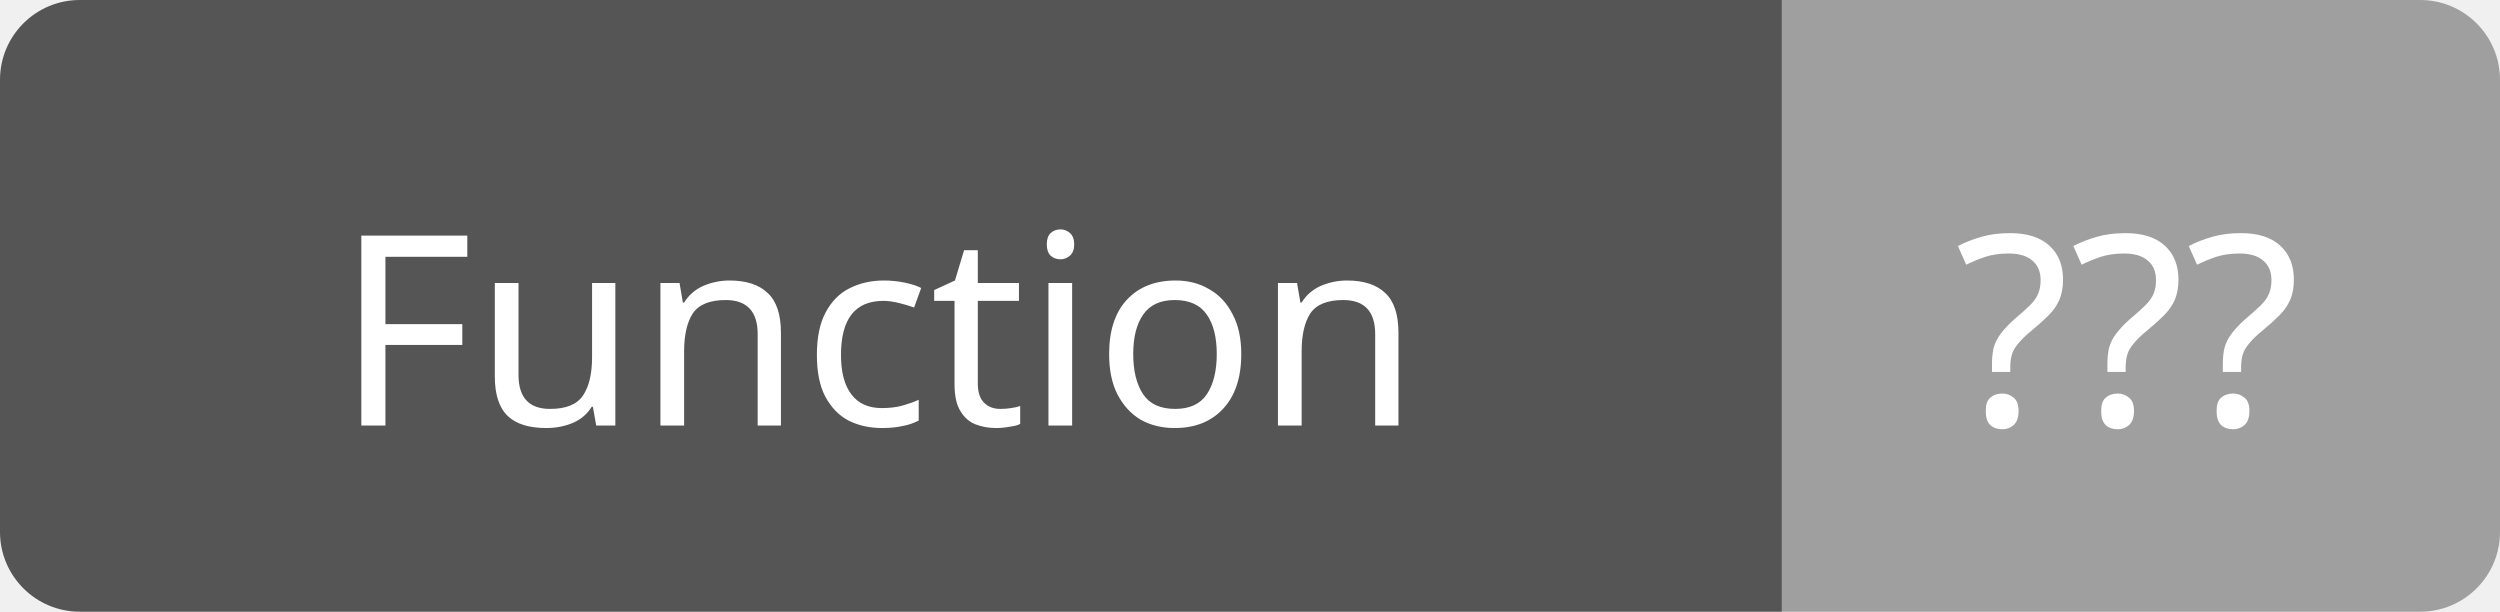
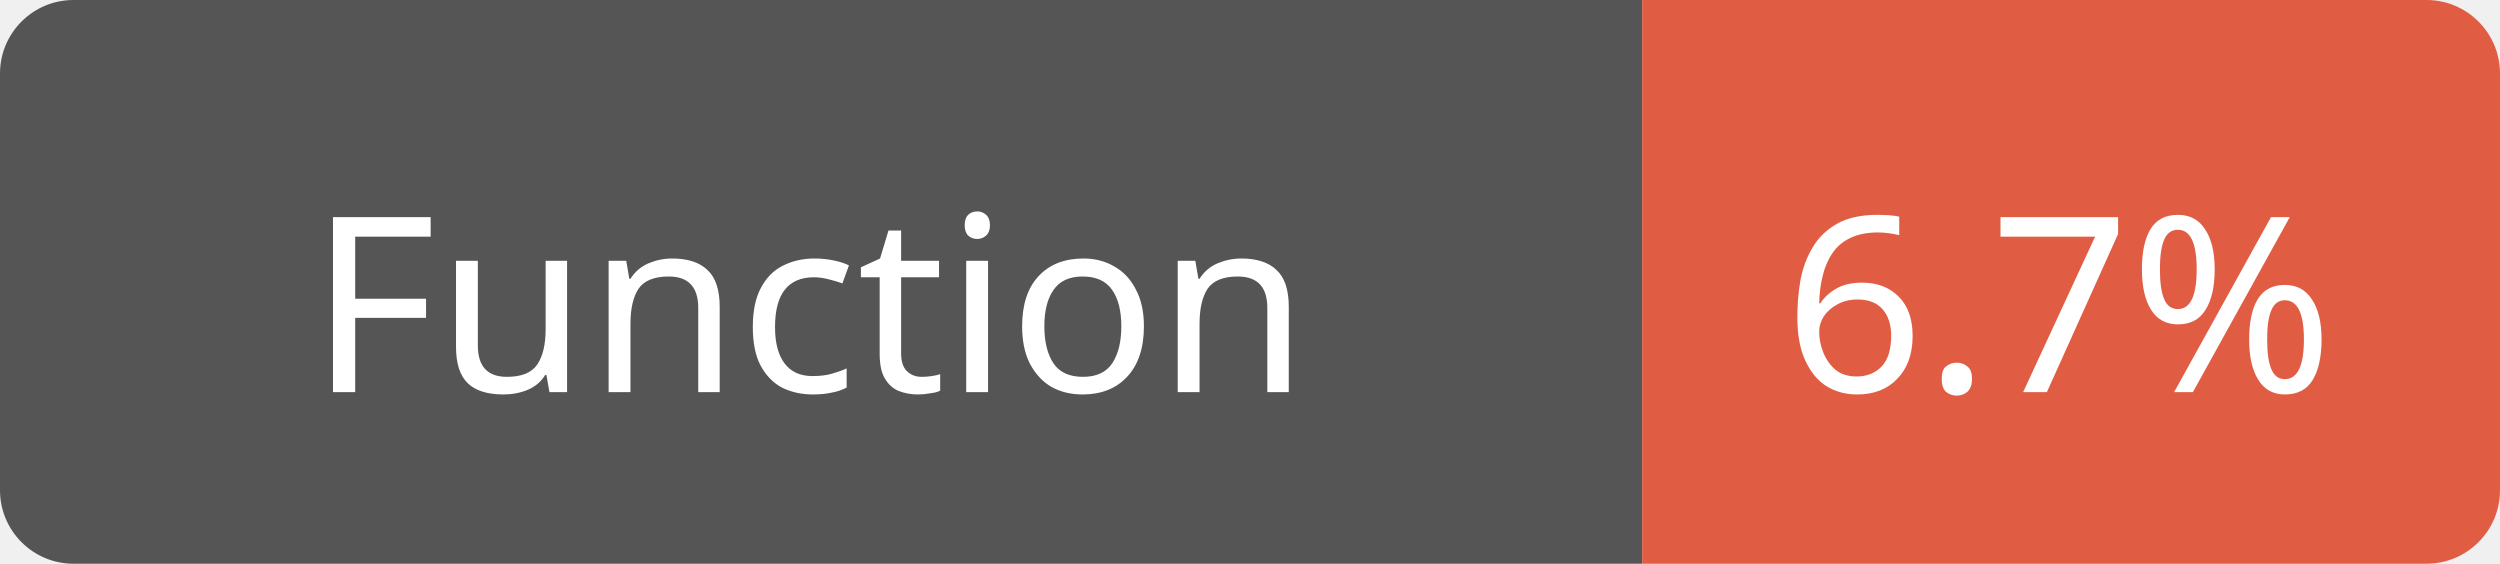
- <svg xmlns="http://www.w3.org/2000/svg" width="94" height="23">
+ <svg xmlns="http://www.w3.org/2000/svg" width="102" height="23">
  <path d="M3,0 h61 h3 v23 h-3 h-61 a3,3 0 0 1 -3,-3 v-17 a3,3 0 0 1 3,-3 z" fill="#555" />
-   <path d="M70,0 h21 a3,3 0 0 1 3,3 v17 a3,3 0 0 1 -3,3 h-21 h-3 v-23 h3 z" fill="#9f9f9f" />
+   <path d="M70,0 h29 a3,3 0 0 1 3,3 v17 a3,3 0 0 1 -3,3 h-29 h-3 v-23 h3 z" fill="#e05d44" />
  <text x="33" y="16" fill="#fff" font-family="Verdana" font-size="10" text-anchor="middle">Function</text>
-   <text x="80" y="16" fill="#fff" font-family="Verdana" font-size="10" text-anchor="middle">???</text>
+   <text x="84" y="16" fill="#fff" font-family="Verdana" font-size="10" text-anchor="middle">6.7%</text>
</svg>
